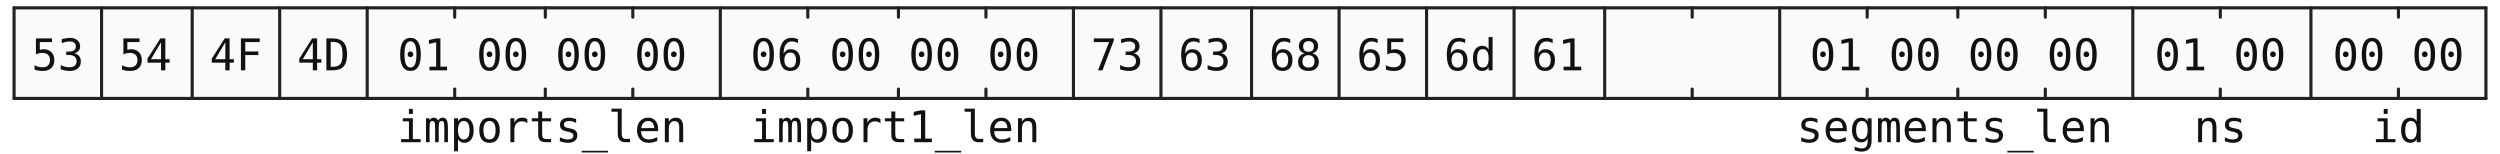
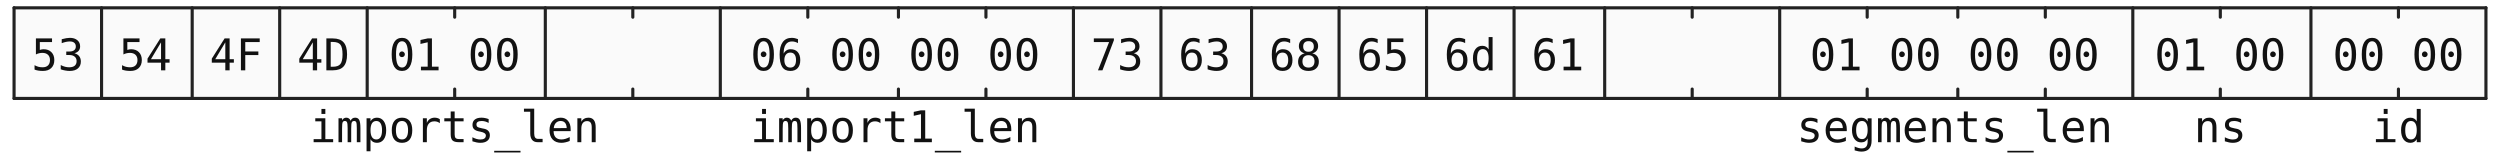
<svg xmlns="http://www.w3.org/2000/svg" width="800" height="49" viewBox="0 0 800 49">
  <style>			.bg { fill: #fafafa; }
			svg line { stroke: #222; }
			svg text { fill: #111; }
			@media (prefers-color-scheme: dark) {
				.bg { fill: #1e1e1e; }
				svg line { stroke: #a0a0a0; }
				svg text { fill: #e0e0e0; }
			}</style>
  <g transform="translate(0.5,0.5)" text-anchor="middle" font-size="14" font-family="monospace" font-weight="normal">
    <g transform="translate(4,2)">
      <rect class="bg" width="791" height="29" />
      <g stroke="black" stroke-width="1" stroke-linecap="round">
        <line x2="791" />
        <line x1="791" x2="791" y2="29" />
        <line x2="791" y1="29" y2="29" />
        <line y2="29" />
        <line x1="28" x2="28" y2="29" />
        <line x1="57" x2="57" y2="29" />
        <line x1="85" x2="85" y2="29" />
        <line x1="113" x2="113" y2="29" />
        <line x1="141" x2="141" y2="3" />
        <line x1="141" x2="141" y1="29" y2="26" />
-         <line x1="170" x2="170" y2="3" />
-         <line x1="170" x2="170" y1="29" y2="26" />
+         <line x1="170" x2="170" y2="29" />
        <line x1="198" x2="198" y2="3" />
        <line x1="198" x2="198" y1="29" y2="26" />
        <line x1="226" x2="226" y2="29" />
        <line x1="254" x2="254" y2="3" />
        <line x1="254" x2="254" y1="29" y2="26" />
        <line x1="283" x2="283" y2="3" />
        <line x1="283" x2="283" y1="29" y2="26" />
        <line x1="311" x2="311" y2="3" />
        <line x1="311" x2="311" y1="29" y2="26" />
        <line x1="339" x2="339" y2="29" />
        <line x1="367" x2="367" y2="29" />
        <line x1="396" x2="396" y2="29" />
        <line x1="424" x2="424" y2="29" />
        <line x1="452" x2="452" y2="29" />
        <line x1="480" x2="480" y2="29" />
        <line x1="509" x2="509" y2="29" />
        <line x1="537" x2="537" y2="3" />
        <line x1="537" x2="537" y1="29" y2="26" />
        <line x1="565" x2="565" y2="29" />
        <line x1="593" x2="593" y2="3" />
        <line x1="593" x2="593" y1="29" y2="26" />
        <line x1="622" x2="622" y2="3" />
        <line x1="622" x2="622" y1="29" y2="26" />
        <line x1="650" x2="650" y2="3" />
        <line x1="650" x2="650" y1="29" y2="26" />
        <line x1="678" x2="678" y2="29" />
        <line x1="706" x2="706" y2="3" />
        <line x1="706" x2="706" y1="29" y2="26" />
        <line x1="735" x2="735" y2="29" />
        <line x1="763" x2="763" y2="3" />
        <line x1="763" x2="763" y1="29" y2="26" />
      </g>
      <g>
        <g />
        <g transform="translate(14,14)">
          <g transform="translate(0)">
            <text y="6">
              <tspan>53</tspan>
            </text>
          </g>
          <g transform="translate(28)">
            <text y="6">
              <tspan>54</tspan>
            </text>
          </g>
          <g transform="translate(57)">
            <text y="6">
              <tspan>4F</tspan>
            </text>
          </g>
          <g transform="translate(85)">
            <text y="6">
              <tspan>4D</tspan>
            </text>
          </g>
-           <g transform="translate(155)">
-             <text y="6">
-               <tspan>01 00 00 00</tspan>
+           <g transform="translate(127)">
+             <text y="6">
+               <tspan>01 00</tspan>
            </text>
          </g>
          <g transform="translate(268)">
            <text y="6">
              <tspan>06 00 00 00</tspan>
            </text>
          </g>
          <g transform="translate(339)">
            <text y="6">
              <tspan>73</tspan>
            </text>
          </g>
          <g transform="translate(367)">
            <text y="6">
              <tspan>63</tspan>
            </text>
          </g>
          <g transform="translate(396)">
            <text y="6">
              <tspan>68</tspan>
            </text>
          </g>
          <g transform="translate(424)">
            <text y="6">
              <tspan>65</tspan>
            </text>
          </g>
          <g transform="translate(452)">
            <text y="6">
              <tspan>6d</tspan>
            </text>
          </g>
          <g transform="translate(480)">
            <text y="6">
              <tspan>61</tspan>
            </text>
          </g>
          <g transform="translate(607)">
            <text y="6">
              <tspan>01 00 00 00</tspan>
            </text>
          </g>
          <g transform="translate(692)">
            <text y="6">
              <tspan>01 00</tspan>
            </text>
          </g>
          <g transform="translate(749)">
            <text y="6">
              <tspan>00 00</tspan>
            </text>
          </g>
        </g>
        <g transform="translate(14,37)">
          <g transform="translate(0)">
            <text y="6">
              <tspan />
            </text>
          </g>
          <g transform="translate(28)">
            <text y="6">
              <tspan />
            </text>
          </g>
          <g transform="translate(57)">
            <text y="6">
              <tspan />
            </text>
          </g>
          <g transform="translate(85)">
            <text y="6">
              <tspan />
            </text>
          </g>
-           <g transform="translate(155)">
+           <g transform="translate(127)">
            <text y="6">
              <tspan>imports_len</tspan>
            </text>
          </g>
          <g transform="translate(268)">
            <text y="6">
              <tspan>import1_len</tspan>
            </text>
          </g>
          <g transform="translate(339)">
            <text y="6">
              <tspan />
            </text>
          </g>
          <g transform="translate(367)">
            <text y="6">
              <tspan />
            </text>
          </g>
          <g transform="translate(396)">
            <text y="6">
              <tspan />
            </text>
          </g>
          <g transform="translate(424)">
            <text y="6">
              <tspan />
            </text>
          </g>
          <g transform="translate(452)">
            <text y="6">
              <tspan />
            </text>
          </g>
          <g transform="translate(480)">
            <text y="6">
              <tspan />
            </text>
          </g>
          <g transform="translate(607)">
            <text y="6">
              <tspan>segments_len</tspan>
            </text>
          </g>
          <g transform="translate(692)">
            <text y="6">
              <tspan>ns</tspan>
            </text>
          </g>
          <g transform="translate(749)">
            <text y="6">
              <tspan>id</tspan>
            </text>
          </g>
        </g>
      </g>
    </g>
    <g transform="translate(4,-3)" />
  </g>
</svg>
